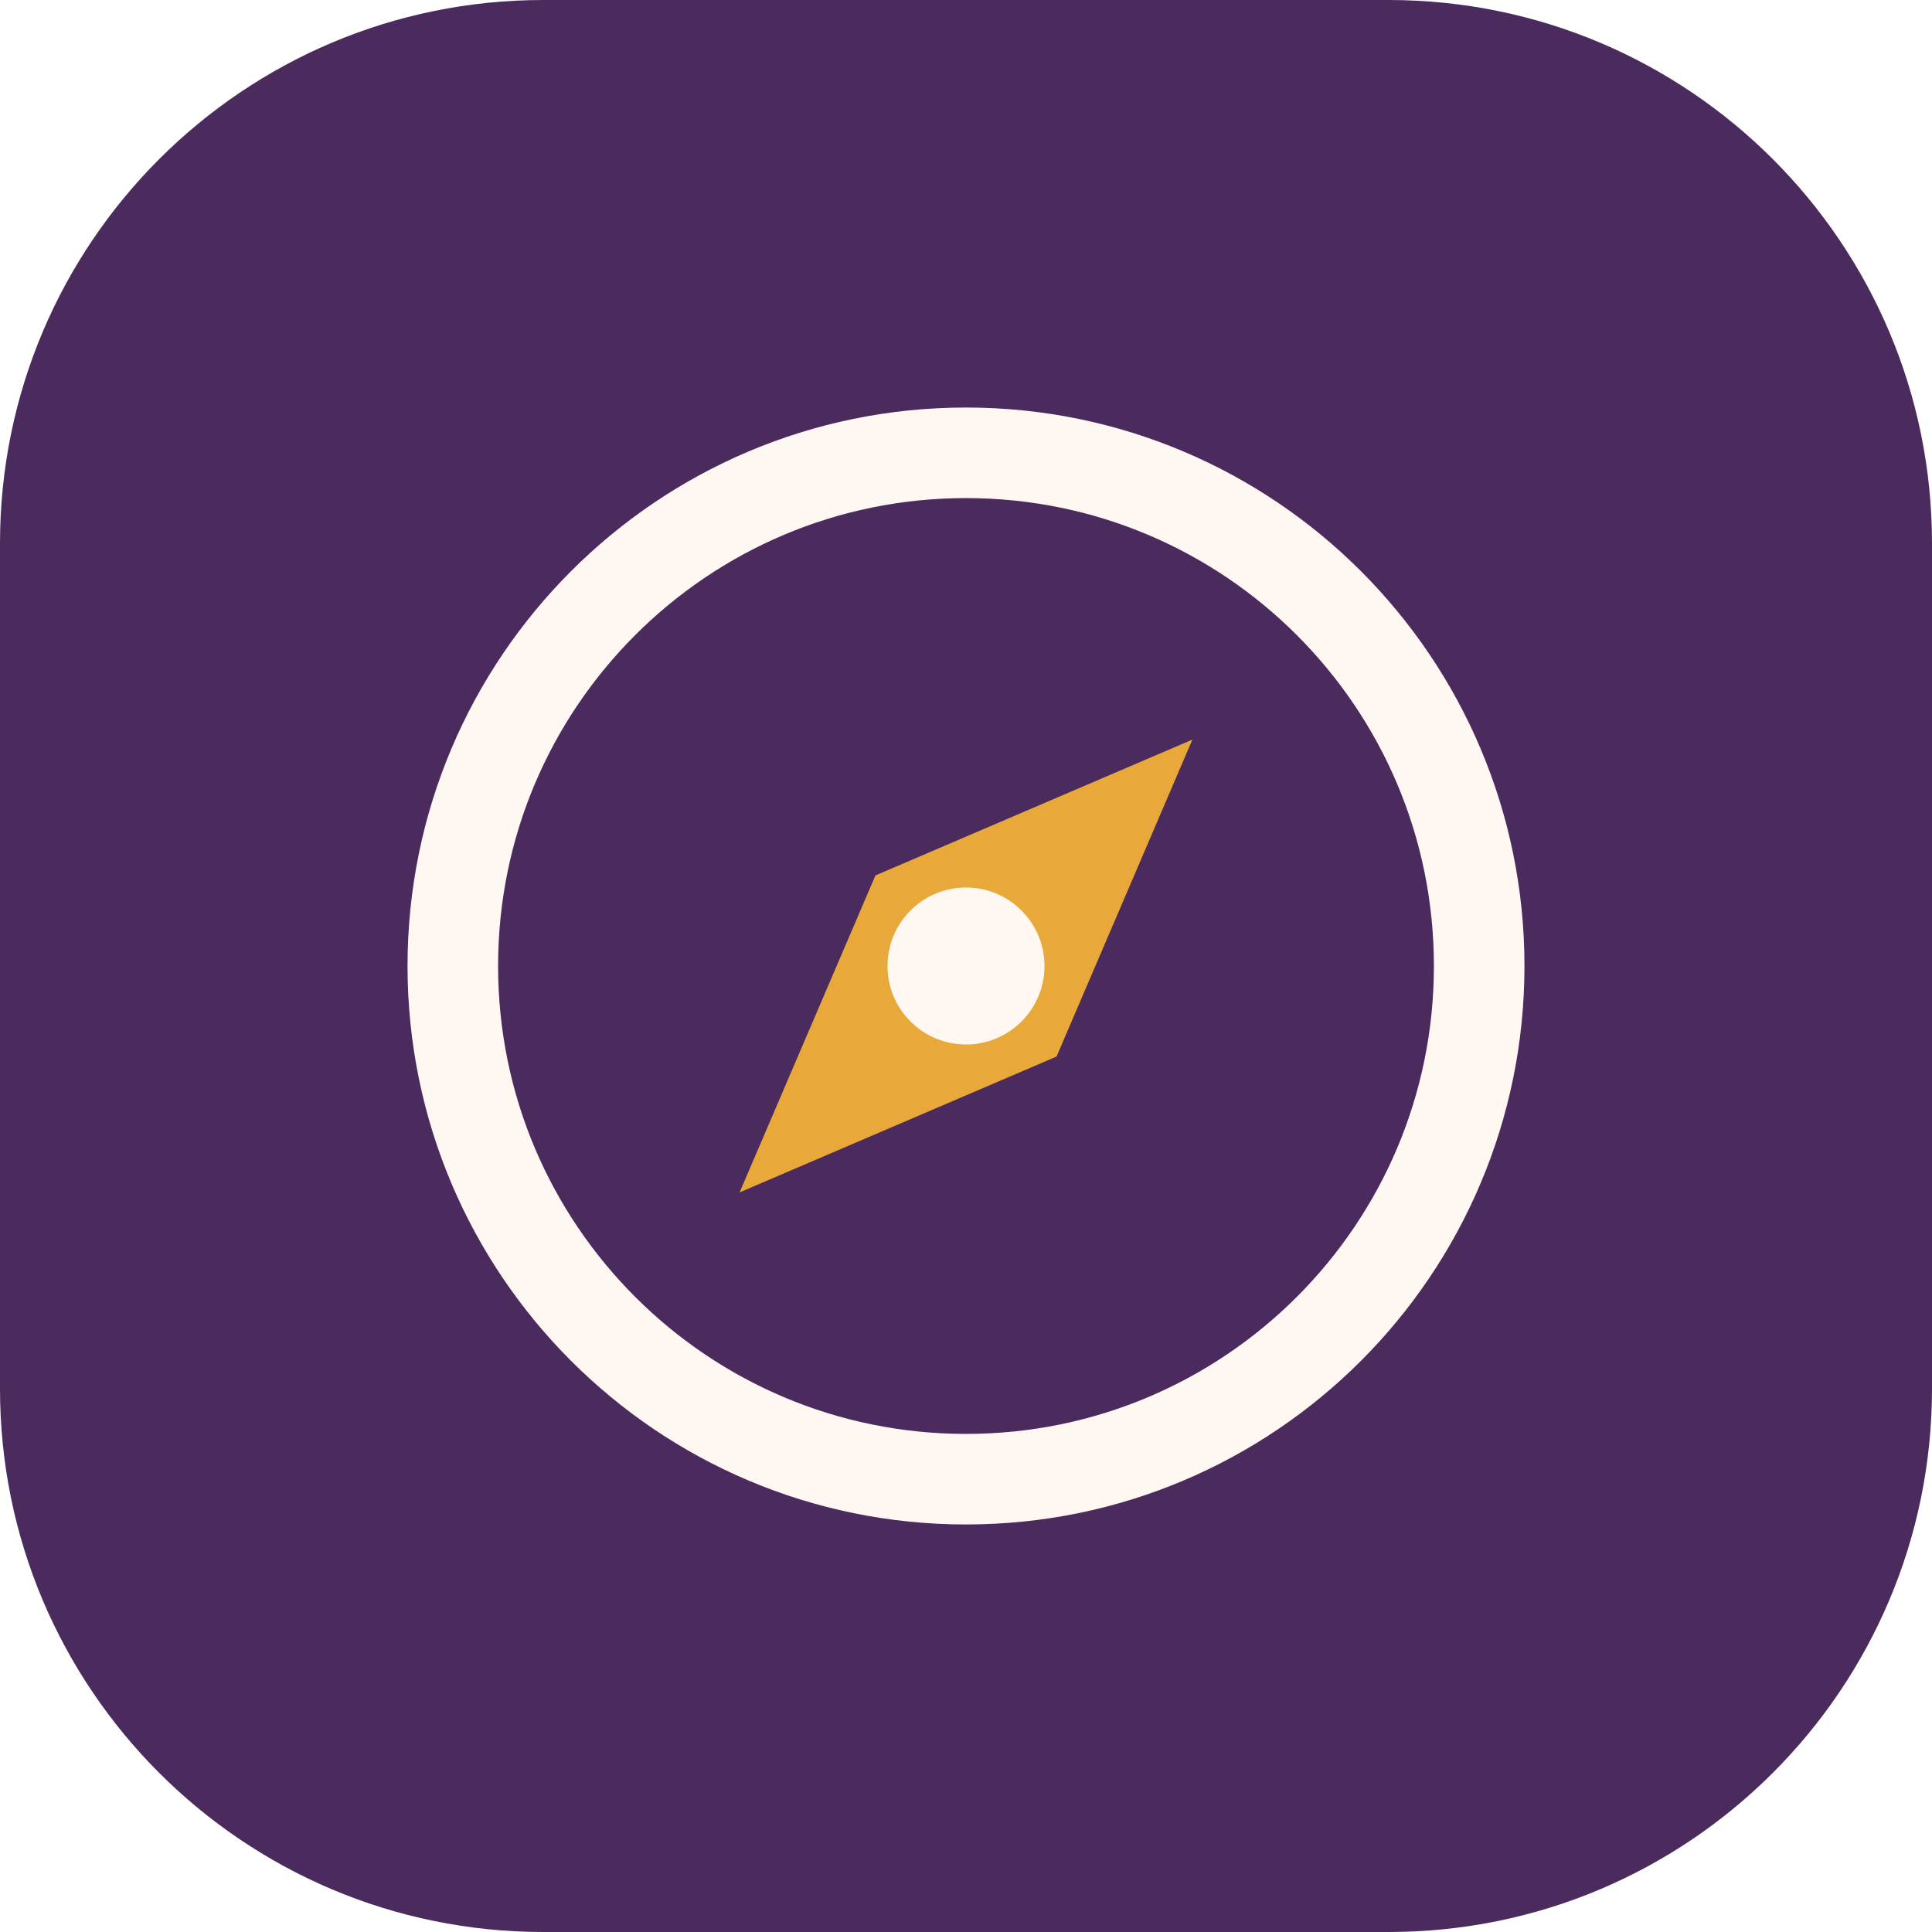
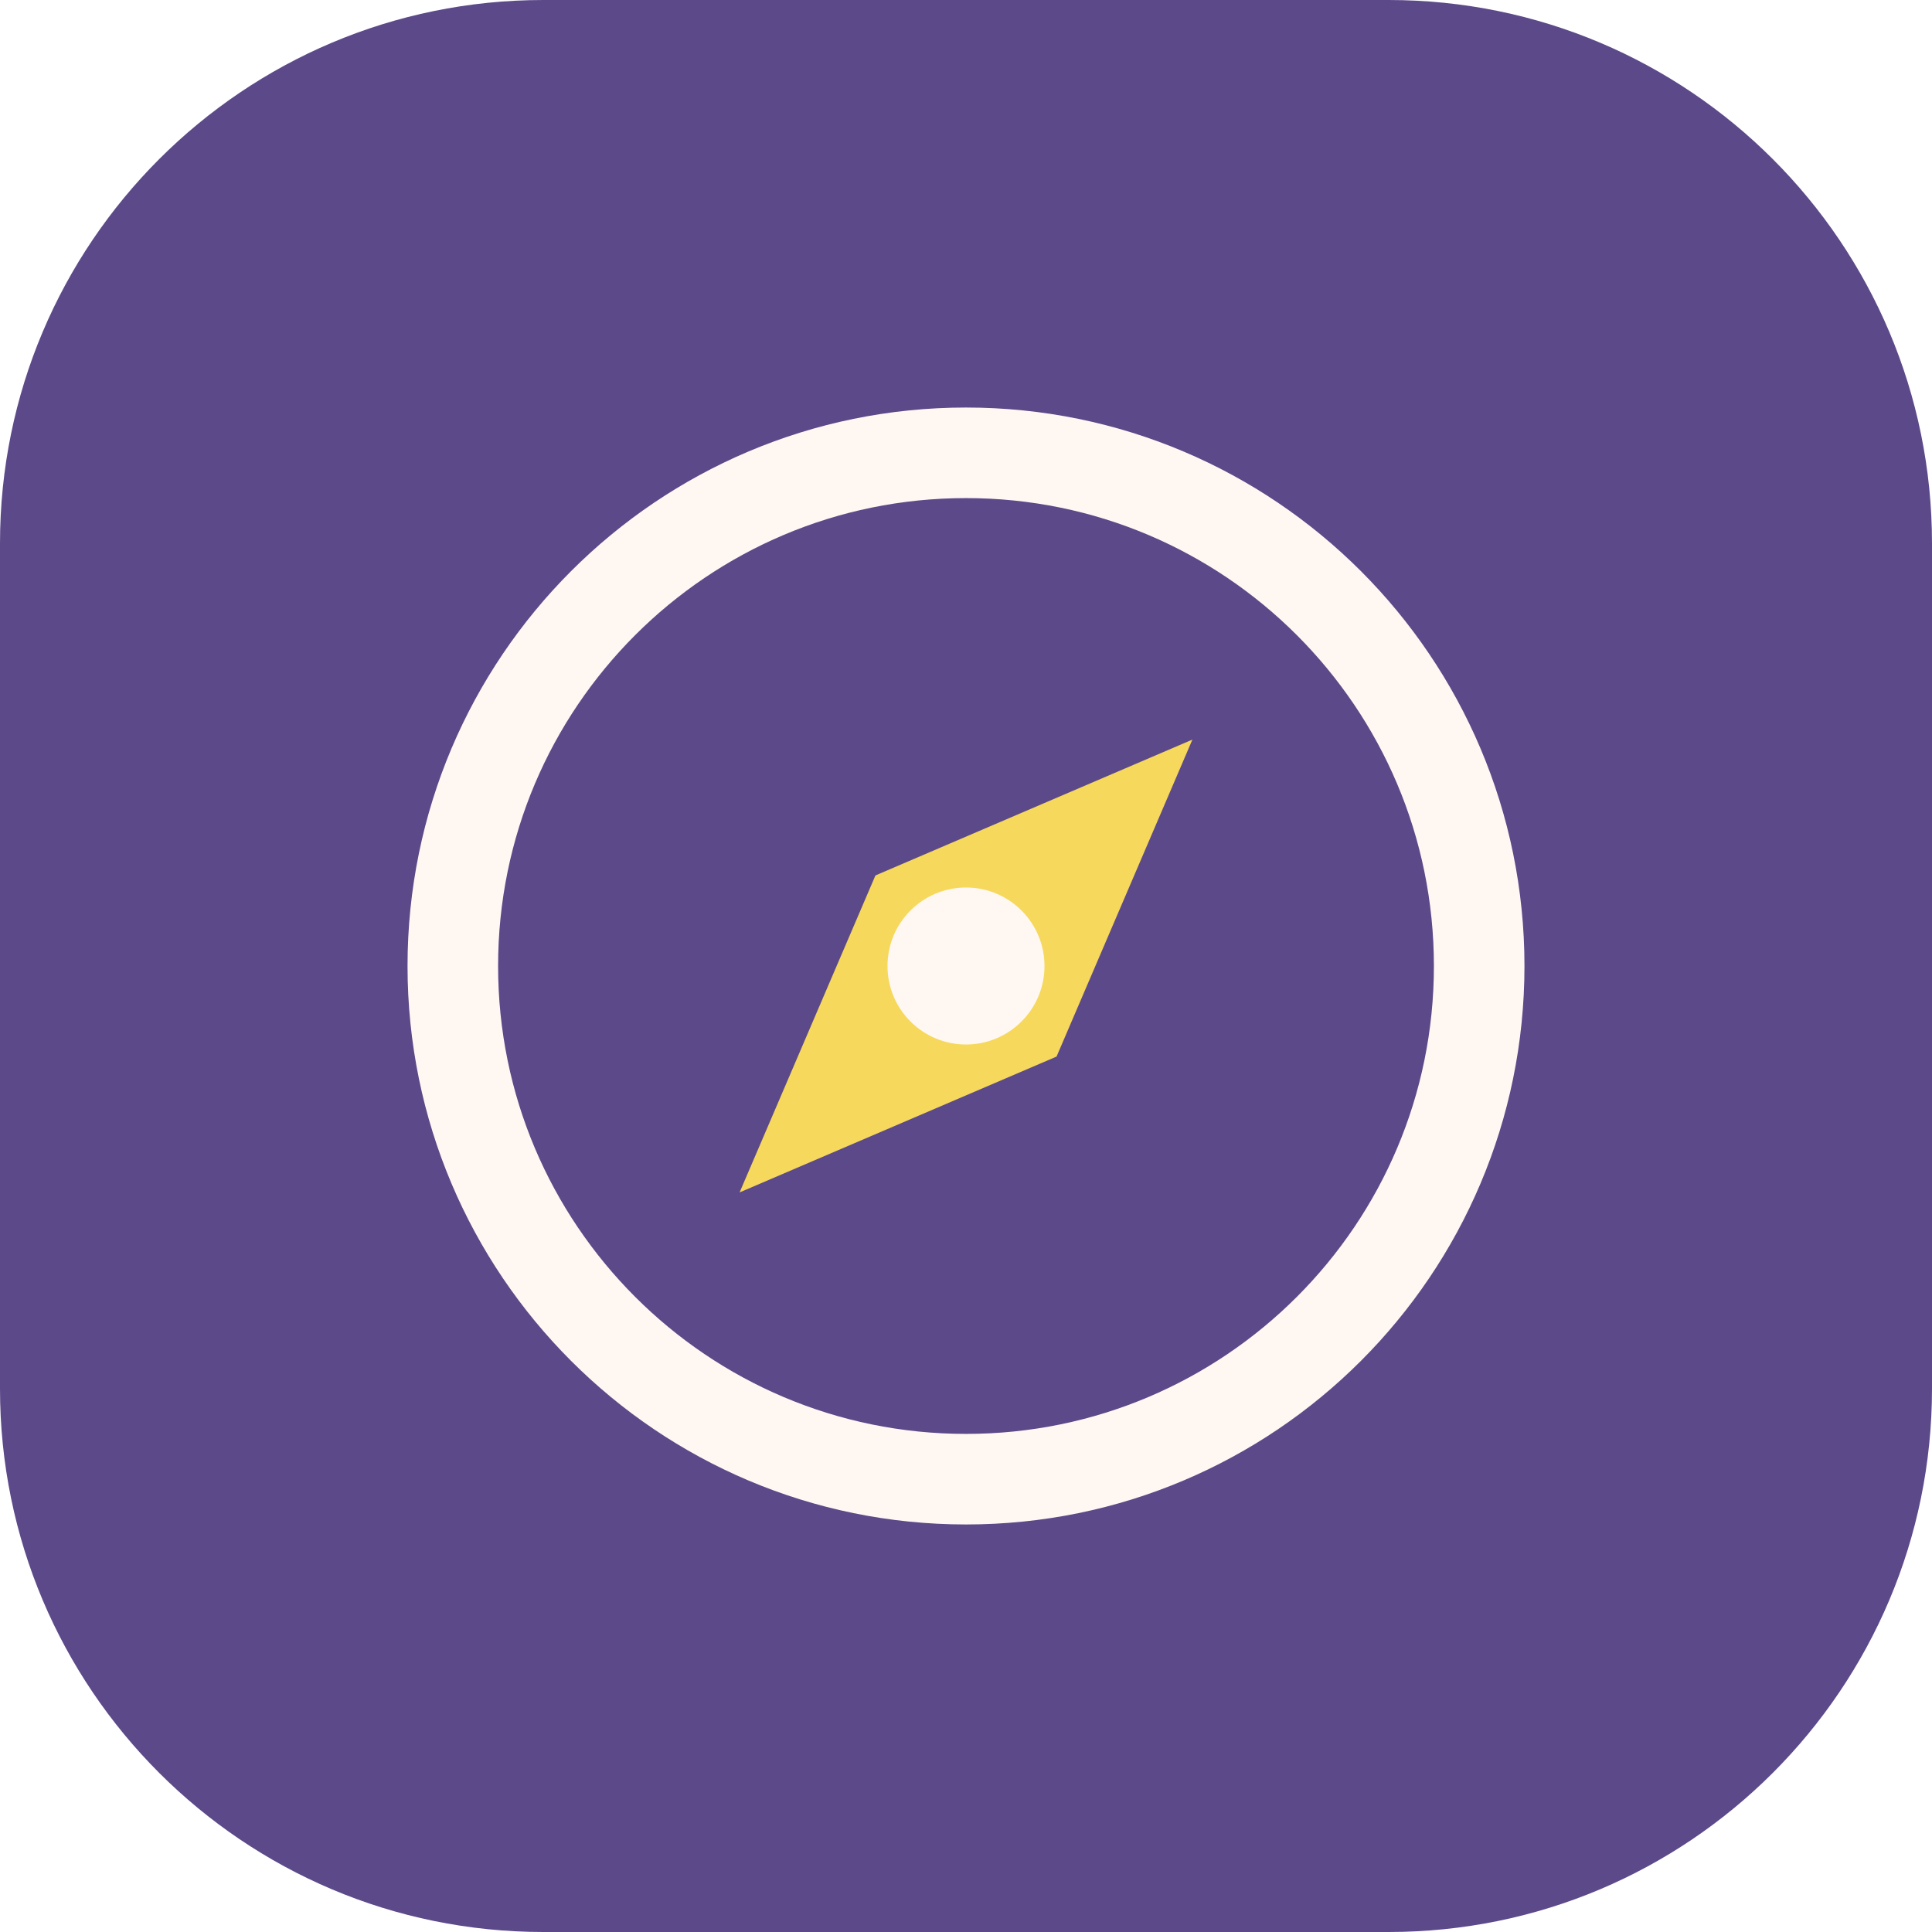
<svg xmlns="http://www.w3.org/2000/svg" viewBox="0 0 64 64">
-   <rect width="64" height="64" rx="18" fill="#4B2A5E" />
+   <rect width="64" height="64" rx="18" fill="#5C4989" />
  <circle cx="32" cy="32" r="17" fill="none" stroke="#FFF8F2" stroke-width="3" />
-   <path d="M39.5 24.5 35 35l-10.5 4.5L29 29z" fill="#E9A83A" />
+   <path d="M39.5 24.5 35 35l-10.5 4.5L29 29z" fill="#F6D85D" />
  <circle cx="32" cy="32" r="2.6" fill="#FFF8F2" />
</svg>
